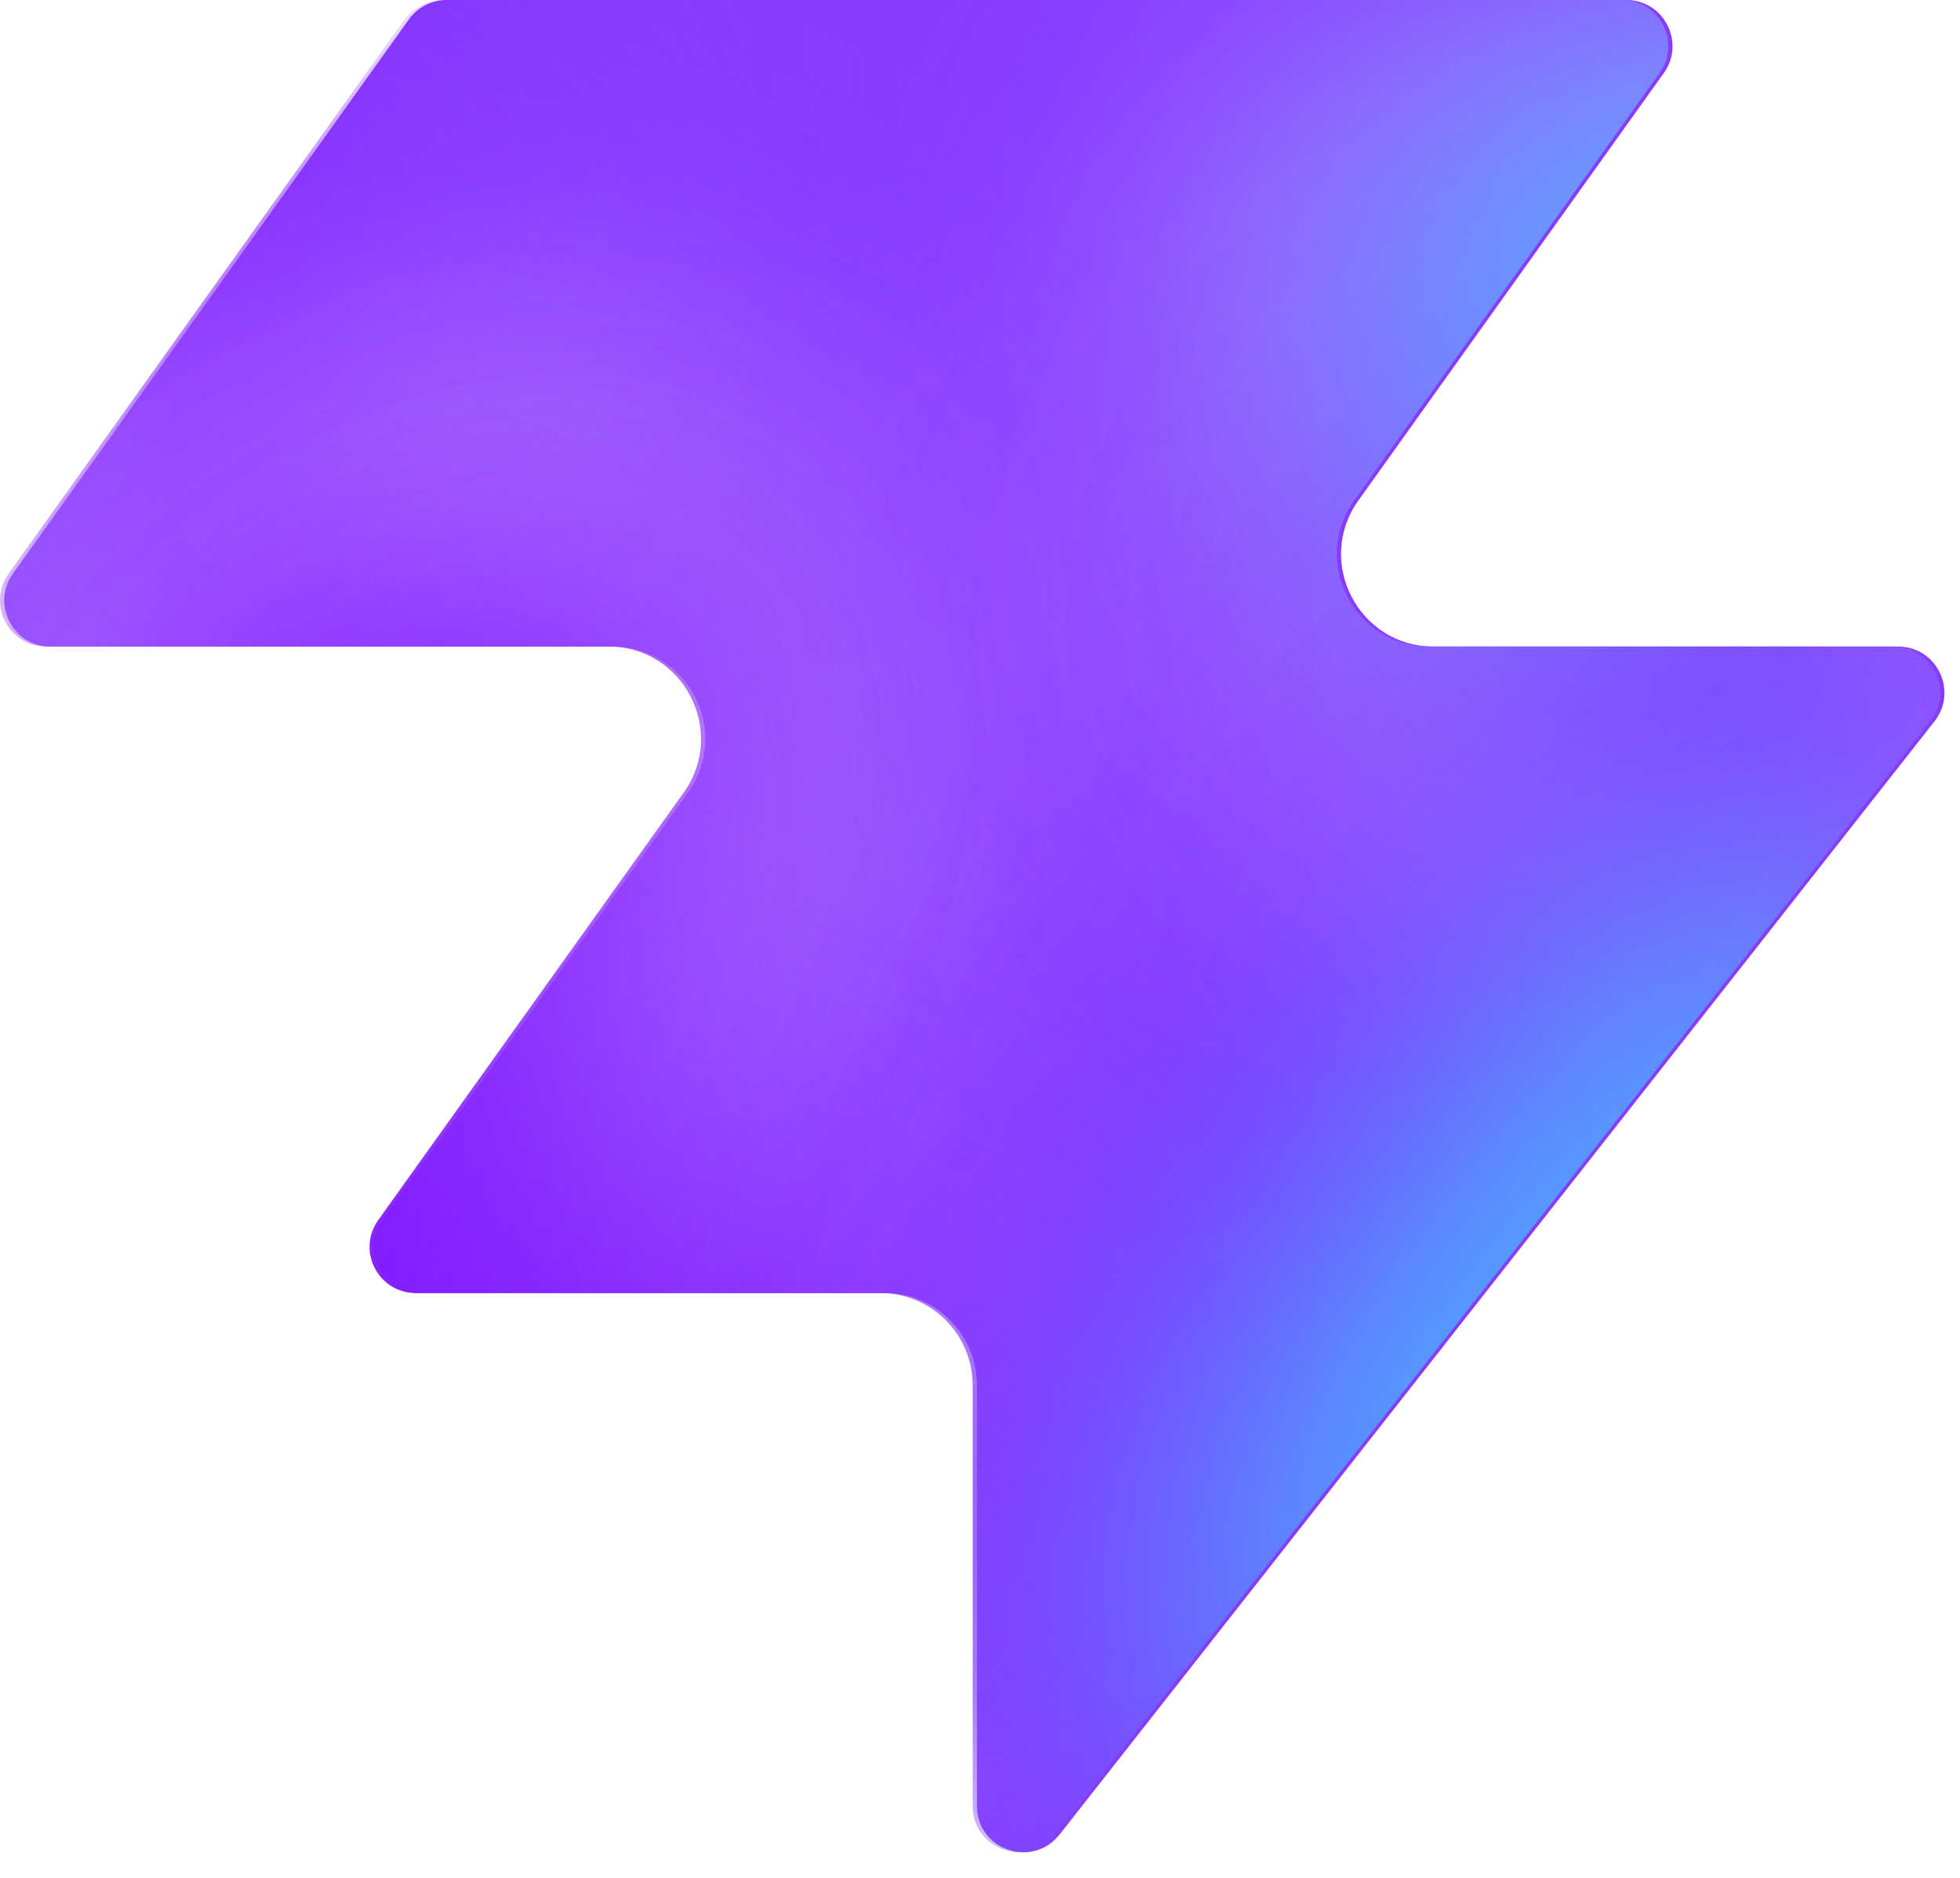
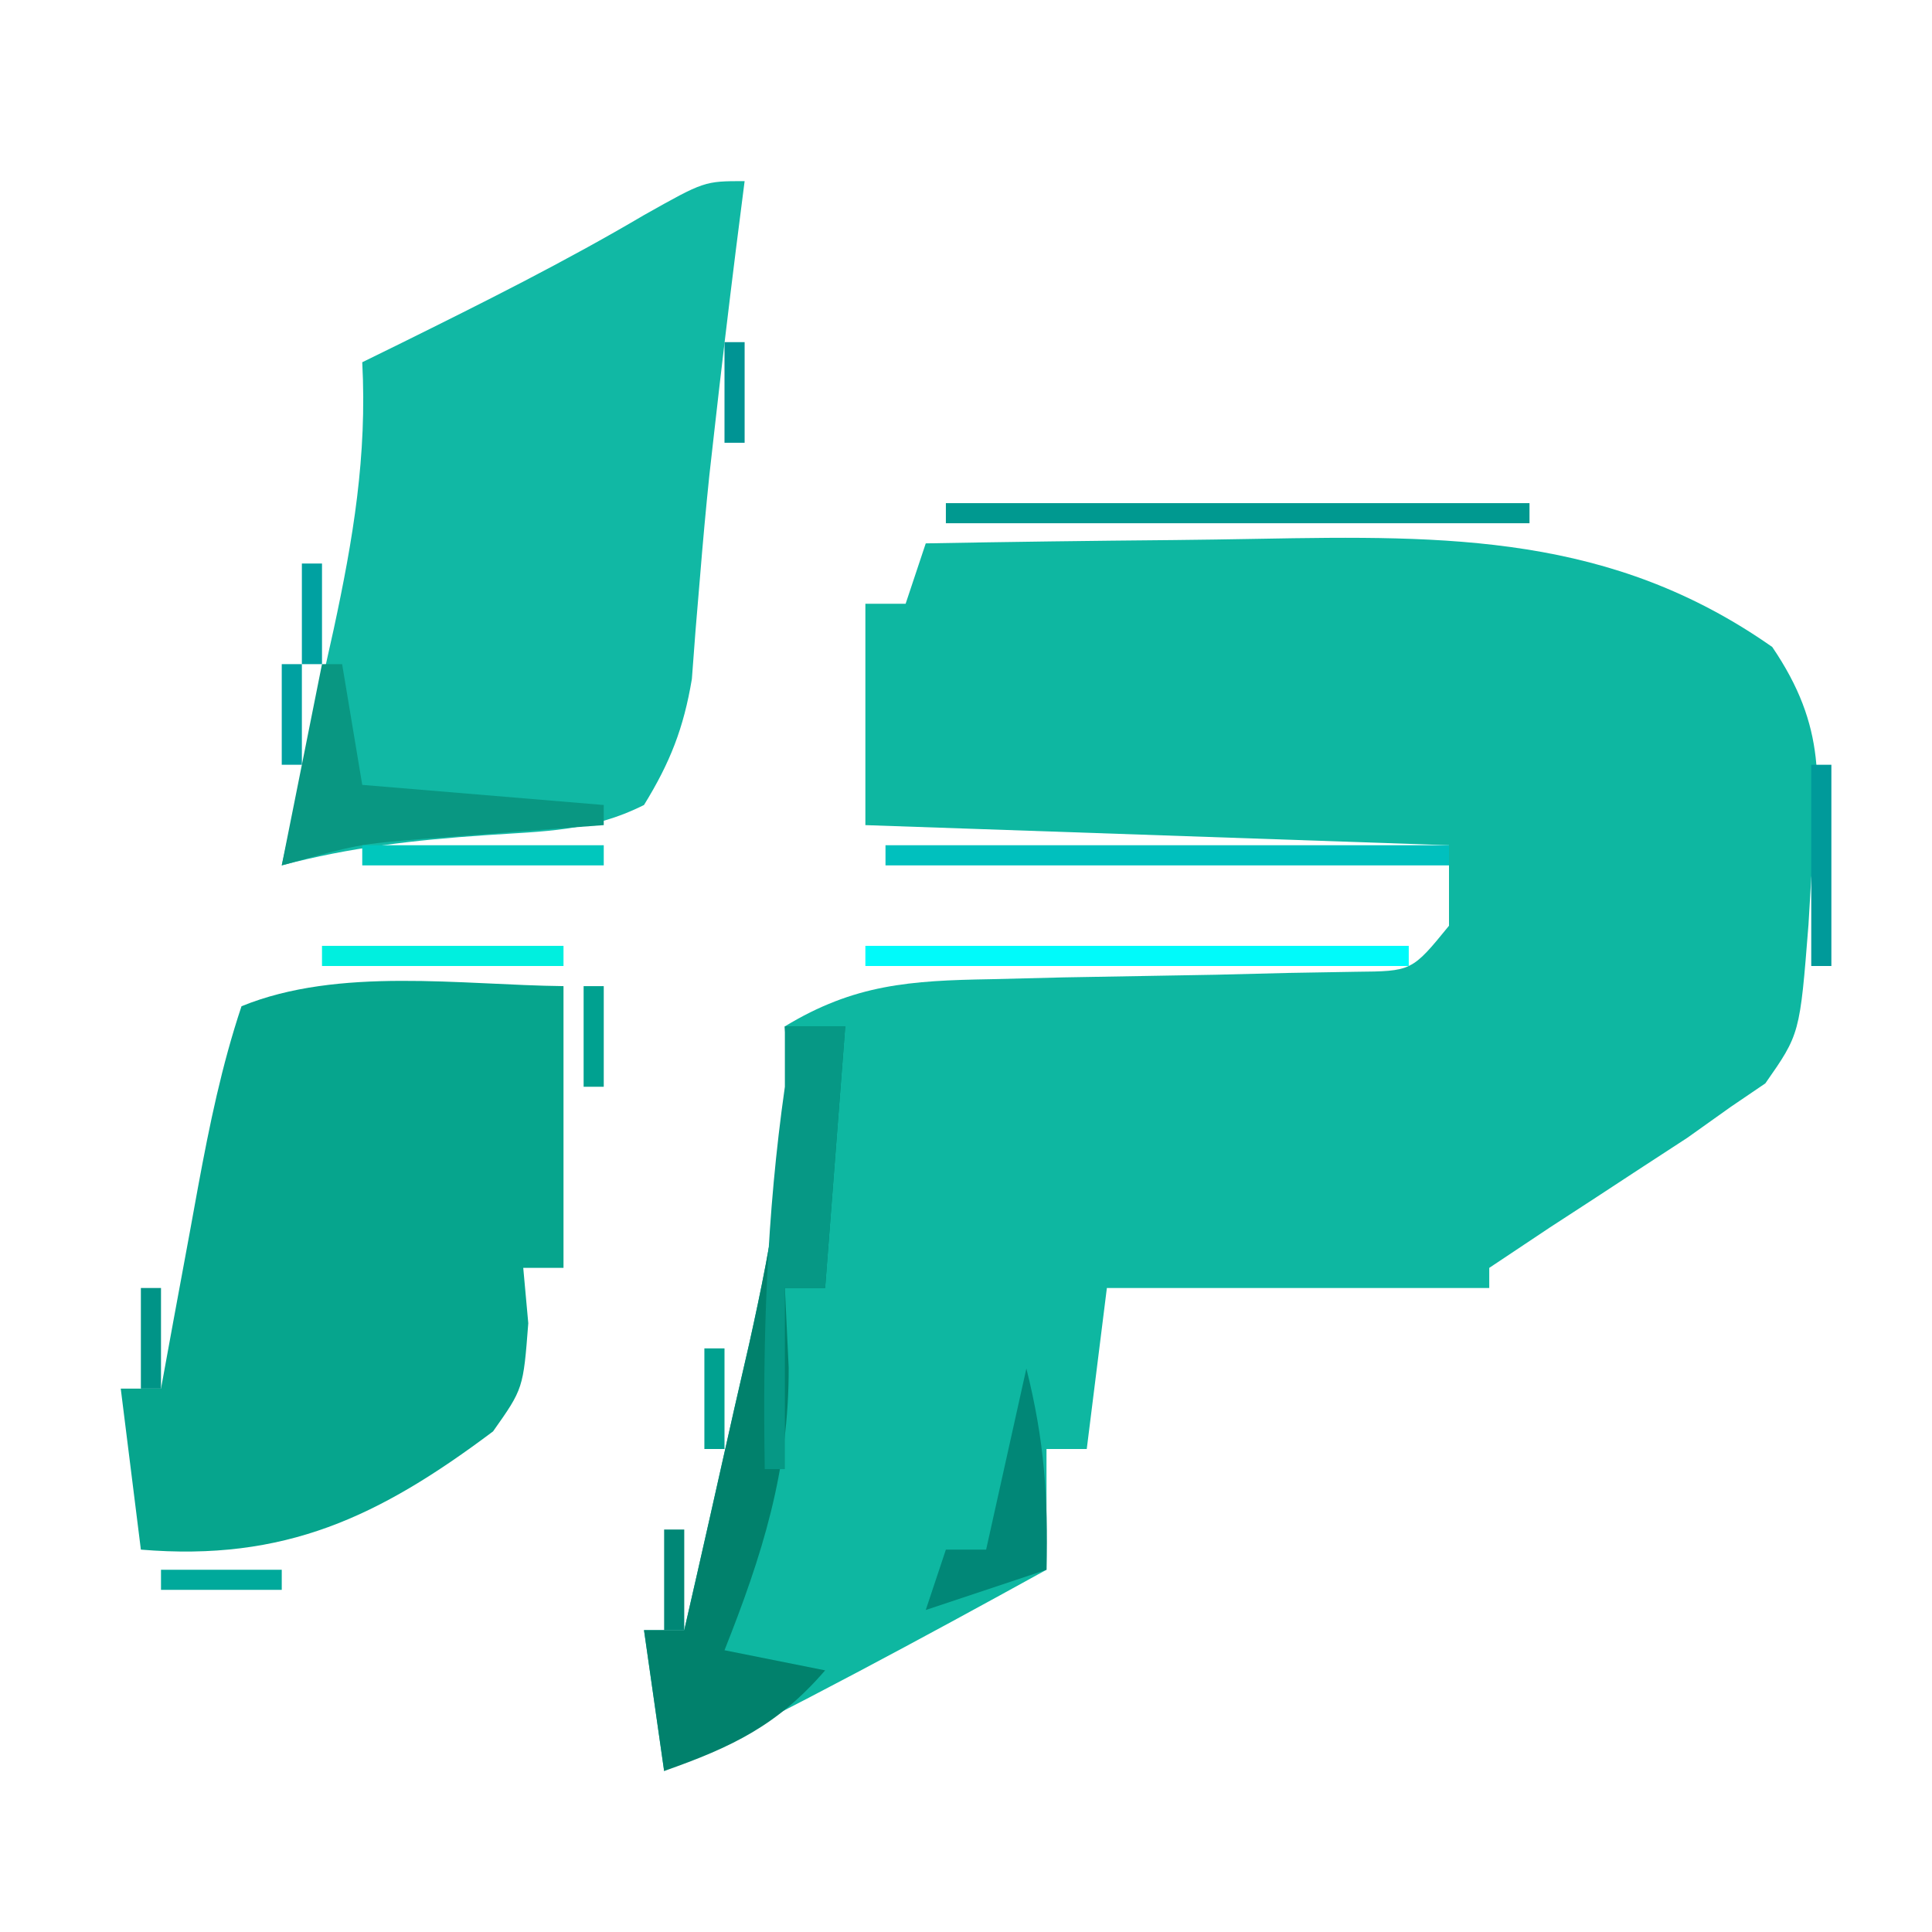
- <svg xmlns="http://www.w3.org/2000/svg" width="48" height="46" fill="none" viewBox="0 0 48 46">
-   <path fill="#863bff" d="M25.946 44.938c-.664.845-2.021.375-2.021-.698V33.937a2.26 2.26 0 0 0-2.262-2.262H10.287c-.92 0-1.456-1.04-.92-1.788l7.48-10.471c1.07-1.497 0-3.578-1.842-3.578H1.237c-.92 0-1.456-1.04-.92-1.788L10.013.474c.214-.297.556-.474.92-.474h28.894c.92 0 1.456 1.04.92 1.788l-7.48 10.471c-1.07 1.498 0 3.579 1.842 3.579h11.377c.943 0 1.473 1.088.89 1.83L25.947 44.94z" style="fill:#863bff;fill:color(display-p3 .525 .23 1);fill-opacity:1" />
-   <mask id="a" width="48" height="46" x="0" y="0" maskUnits="userSpaceOnUse" style="mask-type:alpha">
-     <path fill="#000" d="M25.842 44.938c-.664.844-2.021.375-2.021-.698V33.937a2.26 2.26 0 0 0-2.262-2.262H10.183c-.92 0-1.456-1.04-.92-1.788l7.48-10.471c1.07-1.498 0-3.579-1.842-3.579H1.133c-.92 0-1.456-1.04-.92-1.787L9.91.473c.214-.297.556-.474.92-.474h28.894c.92 0 1.456 1.04.92 1.788l-7.48 10.471c-1.07 1.498 0 3.578 1.842 3.578h11.377c.943 0 1.473 1.088.89 1.832L25.843 44.94z" style="fill:#000;fill-opacity:1" />
-   </mask>
-   <g mask="url(#a)">
-     <g filter="url(#b)">
-       <ellipse cx="5.508" cy="14.704" fill="#ede6ff" rx="5.508" ry="14.704" style="fill:#ede6ff;fill:color(display-p3 .927 .903 1);fill-opacity:1" transform="matrix(.00324 1 1 -.00324 -4.47 31.516)" />
-     </g>
-     <g filter="url(#c)">
-       <ellipse cx="10.399" cy="29.851" fill="#ede6ff" rx="10.399" ry="29.851" style="fill:#ede6ff;fill:color(display-p3 .927 .903 1);fill-opacity:1" transform="matrix(.00324 1 1 -.00324 -39.328 7.883)" />
-     </g>
-     <g filter="url(#d)">
-       <ellipse cx="5.508" cy="30.487" fill="#7e14ff" rx="5.508" ry="30.487" style="fill:#7e14ff;fill:color(display-p3 .492 .077 1);fill-opacity:1" transform="rotate(89.814 -25.913 -14.639)scale(1 -1)" />
-     </g>
-     <g filter="url(#e)">
-       <ellipse cx="5.508" cy="30.599" fill="#7e14ff" rx="5.508" ry="30.599" style="fill:#7e14ff;fill:color(display-p3 .492 .077 1);fill-opacity:1" transform="rotate(89.814 -32.644 -3.334)scale(1 -1)" />
-     </g>
-     <g filter="url(#f)">
-       <ellipse cx="5.508" cy="30.599" fill="#7e14ff" rx="5.508" ry="30.599" style="fill:#7e14ff;fill:color(display-p3 .492 .077 1);fill-opacity:1" transform="matrix(.00324 1 1 -.00324 -34.34 30.47)" />
-     </g>
-     <g filter="url(#g)">
-       <ellipse cx="14.072" cy="22.078" fill="#ede6ff" rx="14.072" ry="22.078" style="fill:#ede6ff;fill:color(display-p3 .927 .903 1);fill-opacity:1" transform="rotate(93.35 24.506 48.493)scale(-1 1)" />
-     </g>
-     <g filter="url(#h)">
-       <ellipse cx="3.47" cy="21.501" fill="#7e14ff" rx="3.47" ry="21.501" style="fill:#7e14ff;fill:color(display-p3 .492 .077 1);fill-opacity:1" transform="rotate(89.009 28.708 47.59)scale(-1 1)" />
-     </g>
-     <g filter="url(#i)">
-       <ellipse cx="3.47" cy="21.501" fill="#7e14ff" rx="3.47" ry="21.501" style="fill:#7e14ff;fill:color(display-p3 .492 .077 1);fill-opacity:1" transform="rotate(89.009 28.708 47.59)scale(-1 1)" />
-     </g>
-     <g filter="url(#j)">
-       <ellipse cx=".387" cy="8.972" fill="#7e14ff" rx="4.407" ry="29.108" style="fill:#7e14ff;fill:color(display-p3 .492 .077 1);fill-opacity:1" transform="rotate(39.51 .387 8.972)" />
-     </g>
-     <g filter="url(#k)">
-       <ellipse cx="47.523" cy="-6.092" fill="#7e14ff" rx="4.407" ry="29.108" style="fill:#7e14ff;fill:color(display-p3 .492 .077 1);fill-opacity:1" transform="rotate(37.892 47.523 -6.092)" />
-     </g>
-     <g filter="url(#l)">
-       <ellipse cx="41.412" cy="6.333" fill="#47bfff" rx="5.971" ry="9.665" style="fill:#47bfff;fill:color(display-p3 .28 .748 1);fill-opacity:1" transform="rotate(37.892 41.412 6.333)" />
-     </g>
-     <g filter="url(#m)">
-       <ellipse cx="-1.879" cy="38.332" fill="#7e14ff" rx="4.407" ry="29.108" style="fill:#7e14ff;fill:color(display-p3 .492 .077 1);fill-opacity:1" transform="rotate(37.892 -1.88 38.332)" />
-     </g>
-     <g filter="url(#n)">
-       <ellipse cx="-1.879" cy="38.332" fill="#7e14ff" rx="4.407" ry="29.108" style="fill:#7e14ff;fill:color(display-p3 .492 .077 1);fill-opacity:1" transform="rotate(37.892 -1.88 38.332)" />
-     </g>
-     <g filter="url(#o)">
-       <ellipse cx="35.651" cy="29.907" fill="#7e14ff" rx="4.407" ry="29.108" style="fill:#7e14ff;fill:color(display-p3 .492 .077 1);fill-opacity:1" transform="rotate(37.892 35.651 29.907)" />
-     </g>
-     <g filter="url(#p)">
-       <ellipse cx="38.418" cy="32.4" fill="#47bfff" rx="5.971" ry="15.297" style="fill:#47bfff;fill:color(display-p3 .28 .748 1);fill-opacity:1" transform="rotate(37.892 38.418 32.4)" />
-     </g>
-   </g>
-   <defs>
-     <filter id="b" width="60.045" height="41.654" x="-19.77" y="16.149" color-interpolation-filters="sRGB" filterUnits="userSpaceOnUse">
-       <feFlood flood-opacity="0" result="BackgroundImageFix" />
-       <feBlend in="SourceGraphic" in2="BackgroundImageFix" result="shape" />
-       <feGaussianBlur result="effect1_foregroundBlur_2002_17158" stdDeviation="7.659" />
-     </filter>
-     <filter id="c" width="90.34" height="51.437" x="-54.613" y="-7.533" color-interpolation-filters="sRGB" filterUnits="userSpaceOnUse">
-       <feFlood flood-opacity="0" result="BackgroundImageFix" />
-       <feBlend in="SourceGraphic" in2="BackgroundImageFix" result="shape" />
-       <feGaussianBlur result="effect1_foregroundBlur_2002_17158" stdDeviation="7.659" />
-     </filter>
-     <filter id="d" width="79.355" height="29.4" x="-49.64" y="2.03" color-interpolation-filters="sRGB" filterUnits="userSpaceOnUse">
-       <feFlood flood-opacity="0" result="BackgroundImageFix" />
-       <feBlend in="SourceGraphic" in2="BackgroundImageFix" result="shape" />
-       <feGaussianBlur result="effect1_foregroundBlur_2002_17158" stdDeviation="4.596" />
-     </filter>
-     <filter id="e" width="79.579" height="29.4" x="-45.045" y="20.029" color-interpolation-filters="sRGB" filterUnits="userSpaceOnUse">
-       <feFlood flood-opacity="0" result="BackgroundImageFix" />
-       <feBlend in="SourceGraphic" in2="BackgroundImageFix" result="shape" />
-       <feGaussianBlur result="effect1_foregroundBlur_2002_17158" stdDeviation="4.596" />
-     </filter>
-     <filter id="f" width="79.579" height="29.4" x="-43.513" y="21.178" color-interpolation-filters="sRGB" filterUnits="userSpaceOnUse">
-       <feFlood flood-opacity="0" result="BackgroundImageFix" />
-       <feBlend in="SourceGraphic" in2="BackgroundImageFix" result="shape" />
-       <feGaussianBlur result="effect1_foregroundBlur_2002_17158" stdDeviation="4.596" />
-     </filter>
-     <filter id="g" width="74.749" height="58.852" x="15.756" y="-17.901" color-interpolation-filters="sRGB" filterUnits="userSpaceOnUse">
-       <feFlood flood-opacity="0" result="BackgroundImageFix" />
-       <feBlend in="SourceGraphic" in2="BackgroundImageFix" result="shape" />
-       <feGaussianBlur result="effect1_foregroundBlur_2002_17158" stdDeviation="7.659" />
-     </filter>
-     <filter id="h" width="61.377" height="25.362" x="23.548" y="2.284" color-interpolation-filters="sRGB" filterUnits="userSpaceOnUse">
-       <feFlood flood-opacity="0" result="BackgroundImageFix" />
-       <feBlend in="SourceGraphic" in2="BackgroundImageFix" result="shape" />
-       <feGaussianBlur result="effect1_foregroundBlur_2002_17158" stdDeviation="4.596" />
-     </filter>
-     <filter id="i" width="61.377" height="25.362" x="23.548" y="2.284" color-interpolation-filters="sRGB" filterUnits="userSpaceOnUse">
-       <feFlood flood-opacity="0" result="BackgroundImageFix" />
-       <feBlend in="SourceGraphic" in2="BackgroundImageFix" result="shape" />
-       <feGaussianBlur result="effect1_foregroundBlur_2002_17158" stdDeviation="4.596" />
-     </filter>
-     <filter id="j" width="56.045" height="63.649" x="-27.636" y="-22.853" color-interpolation-filters="sRGB" filterUnits="userSpaceOnUse">
-       <feFlood flood-opacity="0" result="BackgroundImageFix" />
-       <feBlend in="SourceGraphic" in2="BackgroundImageFix" result="shape" />
-       <feGaussianBlur result="effect1_foregroundBlur_2002_17158" stdDeviation="4.596" />
-     </filter>
-     <filter id="k" width="54.814" height="64.646" x="20.116" y="-38.415" color-interpolation-filters="sRGB" filterUnits="userSpaceOnUse">
-       <feFlood flood-opacity="0" result="BackgroundImageFix" />
-       <feBlend in="SourceGraphic" in2="BackgroundImageFix" result="shape" />
-       <feGaussianBlur result="effect1_foregroundBlur_2002_17158" stdDeviation="4.596" />
-     </filter>
-     <filter id="l" width="33.541" height="35.313" x="24.641" y="-11.323" color-interpolation-filters="sRGB" filterUnits="userSpaceOnUse">
-       <feFlood flood-opacity="0" result="BackgroundImageFix" />
-       <feBlend in="SourceGraphic" in2="BackgroundImageFix" result="shape" />
-       <feGaussianBlur result="effect1_foregroundBlur_2002_17158" stdDeviation="4.596" />
-     </filter>
-     <filter id="m" width="54.814" height="64.646" x="-29.286" y="6.009" color-interpolation-filters="sRGB" filterUnits="userSpaceOnUse">
-       <feFlood flood-opacity="0" result="BackgroundImageFix" />
-       <feBlend in="SourceGraphic" in2="BackgroundImageFix" result="shape" />
-       <feGaussianBlur result="effect1_foregroundBlur_2002_17158" stdDeviation="4.596" />
-     </filter>
-     <filter id="n" width="54.814" height="64.646" x="-29.286" y="6.009" color-interpolation-filters="sRGB" filterUnits="userSpaceOnUse">
-       <feFlood flood-opacity="0" result="BackgroundImageFix" />
-       <feBlend in="SourceGraphic" in2="BackgroundImageFix" result="shape" />
-       <feGaussianBlur result="effect1_foregroundBlur_2002_17158" stdDeviation="4.596" />
-     </filter>
-     <filter id="o" width="54.814" height="64.646" x="8.244" y="-2.416" color-interpolation-filters="sRGB" filterUnits="userSpaceOnUse">
-       <feFlood flood-opacity="0" result="BackgroundImageFix" />
-       <feBlend in="SourceGraphic" in2="BackgroundImageFix" result="shape" />
-       <feGaussianBlur result="effect1_foregroundBlur_2002_17158" stdDeviation="4.596" />
-     </filter>
-     <filter id="p" width="39.409" height="43.623" x="18.713" y="10.588" color-interpolation-filters="sRGB" filterUnits="userSpaceOnUse">
-       <feFlood flood-opacity="0" result="BackgroundImageFix" />
-       <feBlend in="SourceGraphic" in2="BackgroundImageFix" result="shape" />
-       <feGaussianBlur result="effect1_foregroundBlur_2002_17158" stdDeviation="4.596" />
-     </filter>
-   </defs>
+ <svg xmlns="http://www.w3.org/2000/svg" version="1.1" width="96" height="96">
+   <path d="M0 0 C4.108 -0.075 8.215 -0.129 12.323 -0.165 C13.717 -0.18 15.11 -0.2 16.504 -0.226 C25.983 -0.4 34.087 -0.447 42.062 5.148 C44.761 9.121 44.468 11.973 44 16.625 C43.955 17.388 43.91 18.151 43.863 18.938 C43.434 24.38 43.434 24.38 41.719 26.832 C41.152 27.217 40.584 27.603 40 28 C39.288 28.507 38.577 29.013 37.844 29.535 C37.07 30.039 36.297 30.543 35.5 31.062 C34.34 31.822 34.34 31.822 33.156 32.598 C32.445 33.06 31.733 33.523 31 34 C30.01 34.66 29.02 35.32 28 36 C28 36.33 28 36.66 28 37 C21.73 37 15.46 37 9 37 C8.67 39.64 8.34 42.28 8 45 C7.34 45 6.68 45 6 45 C6 46.98 6 48.96 6 51 C-0.275 54.461 -6.566 57.844 -13 61 C-13.33 58.69 -13.66 56.38 -14 54 C-13.34 54 -12.68 54 -12 54 C-11.154 50.315 -10.326 46.627 -9.5 42.938 C-9.262 41.899 -9.023 40.861 -8.777 39.791 C-7.581 34.41 -6.687 29.515 -7 24 C-3.552 21.905 -0.772 21.724 3.227 21.656 C5.021 21.612 5.021 21.612 6.852 21.566 C9.375 21.522 11.898 21.478 14.422 21.434 C16.212 21.389 16.212 21.389 18.039 21.344 C19.134 21.325 20.23 21.306 21.358 21.287 C24.155 21.262 24.155 21.262 26 19 C26 17.68 26 16.36 26 15 C16.43 14.67 6.86 14.34 -3 14 C-3 10.37 -3 6.74 -3 3 C-2.34 3 -1.68 3 -1 3 C-0.67 2.01 -0.34 1.02 0 0 Z M7 37 C8 40 8 40 8 40 Z " fill="#0EB7A1" transform="translate(46,27)" />
+   <path d="M0 0 C-0.144 1.134 -0.289 2.269 -0.438 3.438 C-0.809 6.415 -1.165 9.393 -1.5 12.375 C-1.584 13.119 -1.668 13.863 -1.754 14.629 C-1.927 16.301 -2.079 17.976 -2.215 19.652 C-2.288 20.53 -2.362 21.408 -2.438 22.312 C-2.528 23.513 -2.528 23.513 -2.621 24.738 C-3.031 27.184 -3.702 28.893 -5 31 C-7.645 32.322 -9.927 32.298 -12.875 32.5 C-16.385 32.741 -19.604 33.098 -23 34 C-22.879 33.456 -22.758 32.912 -22.633 32.351 C-22.082 29.86 -21.541 27.368 -21 24.875 C-20.714 23.591 -20.714 23.591 -20.422 22.281 C-19.451 17.773 -18.756 13.644 -19 9 C-18.359 8.685 -17.719 8.371 -17.059 8.047 C-12.974 6.026 -8.926 4.003 -5 1.688 C-2 0 -2 0 0 0 Z M-4 18 C-3 22 -3 22 -3 22 Z M-5 22 C-4 26 -4 26 -4 26 Z " fill="#11B8A4" transform="translate(37,9)" />
+   <path d="M0 0 C0 4.62 0 9.24 0 14 C-0.66 14 -1.32 14 -2 14 C-1.876 15.361 -1.876 15.361 -1.75 16.75 C-2 20 -2 20 -3.5 22.125 C-9.178 26.384 -13.851 28.596 -21 28 C-21.33 25.36 -21.66 22.72 -22 20 C-21.34 20 -20.68 20 -20 20 C-19.795 18.88 -19.59 17.76 -19.379 16.605 C-19.107 15.133 -18.835 13.66 -18.562 12.188 C-18.428 11.45 -18.293 10.712 -18.154 9.951 C-17.586 6.887 -16.987 3.961 -16 1 C-11.169 -0.975 -5.072 -0.055 0 0 Z " fill="#06A58D" transform="translate(28,49)" />
+   <path d="M0 0 C0.99 0 1.98 0 3 0 C2.67 4.29 2.34 8.58 2 13 C1.34 13 0.68 13 0 13 C0.062 14.299 0.124 15.599 0.188 16.938 C0.212 22.055 -1.126 26.281 -3 31 C-1.35 31.33 0.3 31.66 2 32 C-0.353 34.724 -2.625 35.814 -6 37 C-6.33 34.69 -6.66 32.38 -7 30 C-6.34 30 -5.68 30 -5 30 C-4.154 26.315 -3.326 22.627 -2.5 18.938 C-2.262 17.899 -2.023 16.861 -1.777 15.791 C-0.581 10.41 0.313 5.515 0 0 Z " fill="#01816C" transform="translate(39,51)" />
+   <path d="M0 0 C0.99 0 1.98 0 3 0 C2.67 4.29 2.34 8.58 2 13 C1.34 13 0.68 13 0 13 C0 15.97 0 18.94 0 22 C-0.33 22 -0.66 22 -1 22 C-1.107 15.551 -0.912 9.385 0 3 C0 2.01 0 1.02 0 0 Z " fill="#069885" transform="translate(39,51)" />
+   <path d="M0 0 C0.33 0 0.66 0 1 0 C1.33 1.98 1.66 3.96 2 6 C5.96 6.33 9.92 6.66 14 7 C14 7.33 14 7.66 14 8 C12.77 8.091 12.77 8.091 11.516 8.184 C9.899 8.309 9.899 8.309 8.25 8.438 C7.183 8.519 6.115 8.6 5.016 8.684 C1.807 8.949 1.807 8.949 -2 10 C-1.34 6.7 -0.68 3.4 0 0 Z " fill="#099782" transform="translate(16,33)" />
+   <path d="M0 0 C9.57 0 19.14 0 29 0 C29 0.33 29 0.66 29 1 C19.43 1 9.86 1 0 1 C0 0.67 0 0.34 0 0 Z " fill="#009990" transform="translate(47,25)" />
+   <path d="M0 0 C9.24 0 18.48 0 28 0 C28 0.33 28 0.66 28 1 C18.76 1 9.52 1 0 1 C0 0.67 0 0.34 0 0 Z " fill="#00C0BE" transform="translate(44,42)" />
+   <path d="M0 0 C8.91 0 17.82 0 27 0 C27 0.33 27 0.66 27 1 C18.09 1 9.18 1 0 1 C0 0.67 0 0.34 0 0 Z " fill="#00FAFA" transform="translate(43,47)" />
+   <path d="M0 0 C0.897 3.588 1.083 6.346 1 10 C-0.98 10.66 -2.96 11.32 -5 12 C-4.67 11.01 -4.34 10.02 -4 9 C-3.34 9 -2.68 9 -2 9 C-1.34 6.03 -0.68 3.06 0 0 Z " fill="#018777" transform="translate(51,68)" />
+   <path d="M0 0 C3.96 0 7.92 0 12 0 C12 0.33 12 0.66 12 1 C8.04 1 4.08 1 0 1 C0 0.67 0 0.34 0 0 Z " fill="#00EFDF" transform="translate(16,47)" />
+   <path d="M0 0 C3.96 0 7.92 0 12 0 C12 0.33 12 0.66 12 1 C8.04 1 4.08 1 0 1 C0 0.67 0 0.34 0 0 Z " fill="#00C7BD" transform="translate(18,42)" />
+   <path d="M0 0 C0.33 0 0.66 0 1 0 C1 3.3 1 6.6 1 10 C0.67 10 0.34 10 0 10 C0 6.7 0 3.4 0 0 Z " fill="#009A9A" transform="translate(90,38)" />
+   <path d="M0 0 C1.98 0 3.96 0 6 0 C6 0.33 6 0.66 6 1 C4.02 1 2.04 1 0 1 C0 0.67 0 0.34 0 0 Z " fill="#00A99B" transform="translate(8,78)" />
+   <path d="M0 0 C0.33 0 0.66 0 1 0 C1 1.65 1 3.3 1 5 C0.67 5 0.34 5 0 5 C0 3.35 0 1.7 0 0 Z " fill="#008776" transform="translate(33,76)" />
+   <path d="M0 0 C0.33 0 0.66 0 1 0 C1 1.65 1 3.3 1 5 C0.67 5 0.34 5 0 5 C0 3.35 0 1.7 0 0 Z " fill="#00A190" transform="translate(35,67)" />
+   <path d="M0 0 C0.33 0 0.66 0 1 0 C1 1.65 1 3.3 1 5 C0.67 5 0.34 5 0 5 C0 3.35 0 1.7 0 0 Z " fill="#009487" transform="translate(7,64)" />
+   <path d="M0 0 C0.33 0 0.66 0 1 0 C1 1.65 1 3.3 1 5 C0.67 5 0.34 5 0 5 C0 3.35 0 1.7 0 0 Z " fill="#00A190" transform="translate(29,49)" />
+   <path d="M0 0 C0.33 0 0.66 0 1 0 C1 1.65 1 3.3 1 5 C0.67 5 0.34 5 0 5 C0 3.35 0 1.7 0 0 Z " fill="#00A1A1" transform="translate(14,33)" />
+   <path d="M0 0 C0.33 0 0.66 0 1 0 C1 1.65 1 3.3 1 5 C0.67 5 0.34 5 0 5 C0 3.35 0 1.7 0 0 Z " fill="#00A1A1" transform="translate(15,28)" />
+   <path d="M0 0 C0.33 0 0.66 0 1 0 C1 1.65 1 3.3 1 5 C0.67 5 0.34 5 0 5 C0 3.35 0 1.7 0 0 Z " fill="#009494" transform="translate(36,17)" />
+   <path d="M0 0 C1 4 1 4 1 4 Z " fill="#00947F" transform="translate(52,72)" />
+   <path d="M0 0 C1 4 1 4 1 4 Z " fill="#006A6A" transform="translate(34,72)" />
+   <path d="M0 0 C1 4 1 4 1 4 Z " fill="#00C994" transform="translate(36,63)" />
+   <path d="M0 0 C1 4 1 4 1 4 Z " fill="#009A8A" transform="translate(26,63)" />
+   <path d="M0 0 C1 4 1 4 1 4 Z " fill="#008A74" transform="translate(8,60)" />
+   <path d="M0 0 C1 4 1 4 1 4 Z " fill="#008A74" transform="translate(37,58)" />
+   <path d="M0 0 C1 4 1 4 1 4 Z " fill="#00C9B4" transform="translate(9,56)" />
+   <path d="M0 0 C1 4 1 4 1 4 Z " fill="#00D9C9" transform="translate(38,54)" />
+   <path d="M0 0 C1 4 1 4 1 4 Z " fill="#00B9A9" transform="translate(28,54)" />
+   <path d="M0 0 C1 4 1 4 1 4 Z " fill="#008F8F" transform="translate(13,38)" />
+   <path d="M0 0 C1 4 1 4 1 4 Z " fill="#008A8A" transform="translate(42,35)" />
+   <path d="M0 0 C1 4 1 4 1 4 Z " fill="#00D47F" transform="translate(16,24)" />
+   <path d="M0 0 C4 1 4 1 4 1 Z " fill="#00AA94" transform="translate(76,26)" />
+   <path d="M0 0 C1 4 1 4 1 4 Z " fill="#00D9D9" transform="translate(35,22)" />
+   <path d="M0 0 C1 4 1 4 1 4 Z " fill="#00E9E9" transform="translate(17,20)" />
+   <path d="M0 0 C1 4 1 4 1 4 Z " fill="#00AA94" transform="translate(37,13)" />
+   <path d="M0 0 C1 4 1 4 1 4 Z " fill="#009F8A" transform="translate(38,9)" />
+   <path d="" fill="#007155" transform="translate(0,0)" />
+   <path d="M0 0 C3 1 3 1 3 1 Z " fill="#008D8D" transform="translate(74,62)" />
+   <path d="M0 0 C2 1 2 1 2 1 Z " fill="#00BFBF" transform="translate(34,88)" />
+   <path d="M0 0 C2 1 2 1 2 1 Z " fill="#00FF7F" transform="translate(36,87)" />
+   <path d="M0 0 C2 1 2 1 2 1 Z " fill="#005555" transform="translate(38,86)" />
+   <path d="M0 0 C2 1 2 1 2 1 Z " fill="#00BFBF" transform="translate(41,84)" />
+   <path d="M0 0 C2 1 2 1 2 1 Z " fill="#005555" transform="translate(43,83)" />
+   <path d="M0 0 C2 1 2 1 2 1 Z " fill="#00BFBF" transform="translate(46,81)" />
+   <path d="M0 0 C2 1 2 1 2 1 Z " fill="#009494" transform="translate(14,77)" />
+   <path d="M0 0 C2 1 2 1 2 1 Z " fill="#00BFBF" transform="translate(16,76)" />
+   <path d="M0 0 C2 1 2 1 2 1 Z " fill="#005555" transform="translate(18,75)" />
+   <path d="M0 0 C2 1 2 1 2 1 Z " fill="#00FF55" transform="translate(77,61)" />
+   <path d="" fill="#00D4AA" transform="translate(0,0)" />
+   <path d="" fill="#00BFBF" transform="translate(0,0)" />
+   <path d="M0 0 C2 1 2 1 2 1 Z " fill="#00FFFF" transform="translate(14,48)" />
+   <path d="M0 0 C2 1 2 1 2 1 Z " fill="#005555" transform="translate(70,46)" />
+   <path d="M0 0 C2 1 2 1 2 1 Z " fill="#00BFBF" transform="translate(16,43)" />
+   <path d="M0 0 C2 1 2 1 2 1 Z " fill="#007F7F" transform="translate(83,29)" />
+   <path d="" fill="#00FFFF" transform="translate(0,0)" />
+   <path d="M0 0 C2 1 2 1 2 1 Z " fill="#005555" transform="translate(80,27)" />
+   <path d="M0 0 C2 1 2 1 2 1 Z " fill="#00FF7F" transform="translate(21,15)" />
+   <path d="M0 0 C2 1 2 1 2 1 Z " fill="#007F55" transform="translate(24,13)" />
+   <path d="M0 0 C2 1 2 1 2 1 Z " fill="#00BFBF" transform="translate(26,12)" />
+   <path d="M0 0 C2 1 2 1 2 1 Z " fill="#005555" transform="translate(29,10)" />
+   <path d="M0 0 C2 1 2 1 2 1 Z " fill="#00FF7F" transform="translate(31,9)" />
+   <path d="M0 0 C2 1 2 1 2 1 Z " fill="#00BFBF" transform="translate(33,8)" />
+   <path d="" fill="#00FF00" transform="translate(0,0)" />
+   <path d="" fill="#005555" transform="translate(0,0)" />
+   <path d="" fill="#00AAAA" transform="translate(0,0)" />
+   <path d="" fill="#007F7F" transform="translate(0,0)" />
+   <path d="" fill="#007F7F" transform="translate(0,0)" />
+   <path d="" fill="#000000" transform="translate(0,0)" />
+   <path d="" fill="#007F7F" transform="translate(0,0)" />
+   <path d="" fill="#00AAAA" transform="translate(0,0)" />
+   <path d="" fill="#007F7F" transform="translate(0,0)" />
+   <path d="" fill="#00AA55" transform="translate(0,0)" />
+   <path d="" fill="#00AAAA" transform="translate(0,0)" />
+   <path d="" fill="#00AAAA" transform="translate(0,0)" />
+   <path d="" fill="#00AAAA" transform="translate(0,0)" />
+   <path d="" fill="#00FFFF" transform="translate(0,0)" />
+   <path d="" fill="#00FFFF" transform="translate(0,0)" />
+   <path d="" fill="#007F7F" transform="translate(0,0)" />
+   <path d="" fill="#00FFFF" transform="translate(0,0)" />
+   <path d="" fill="#00FFFF" transform="translate(0,0)" />
+   <path d="" fill="#000000" transform="translate(0,0)" />
+   <path d="" fill="#00AAAA" transform="translate(0,0)" />
+   <path d="" fill="#00FFFF" transform="translate(0,0)" />
+   <path d="" fill="#00AAAA" transform="translate(0,0)" />
+   <path d="" fill="#00AAAA" transform="translate(0,0)" />
+   <path d="" fill="#00AAAA" transform="translate(0,0)" />
</svg>
